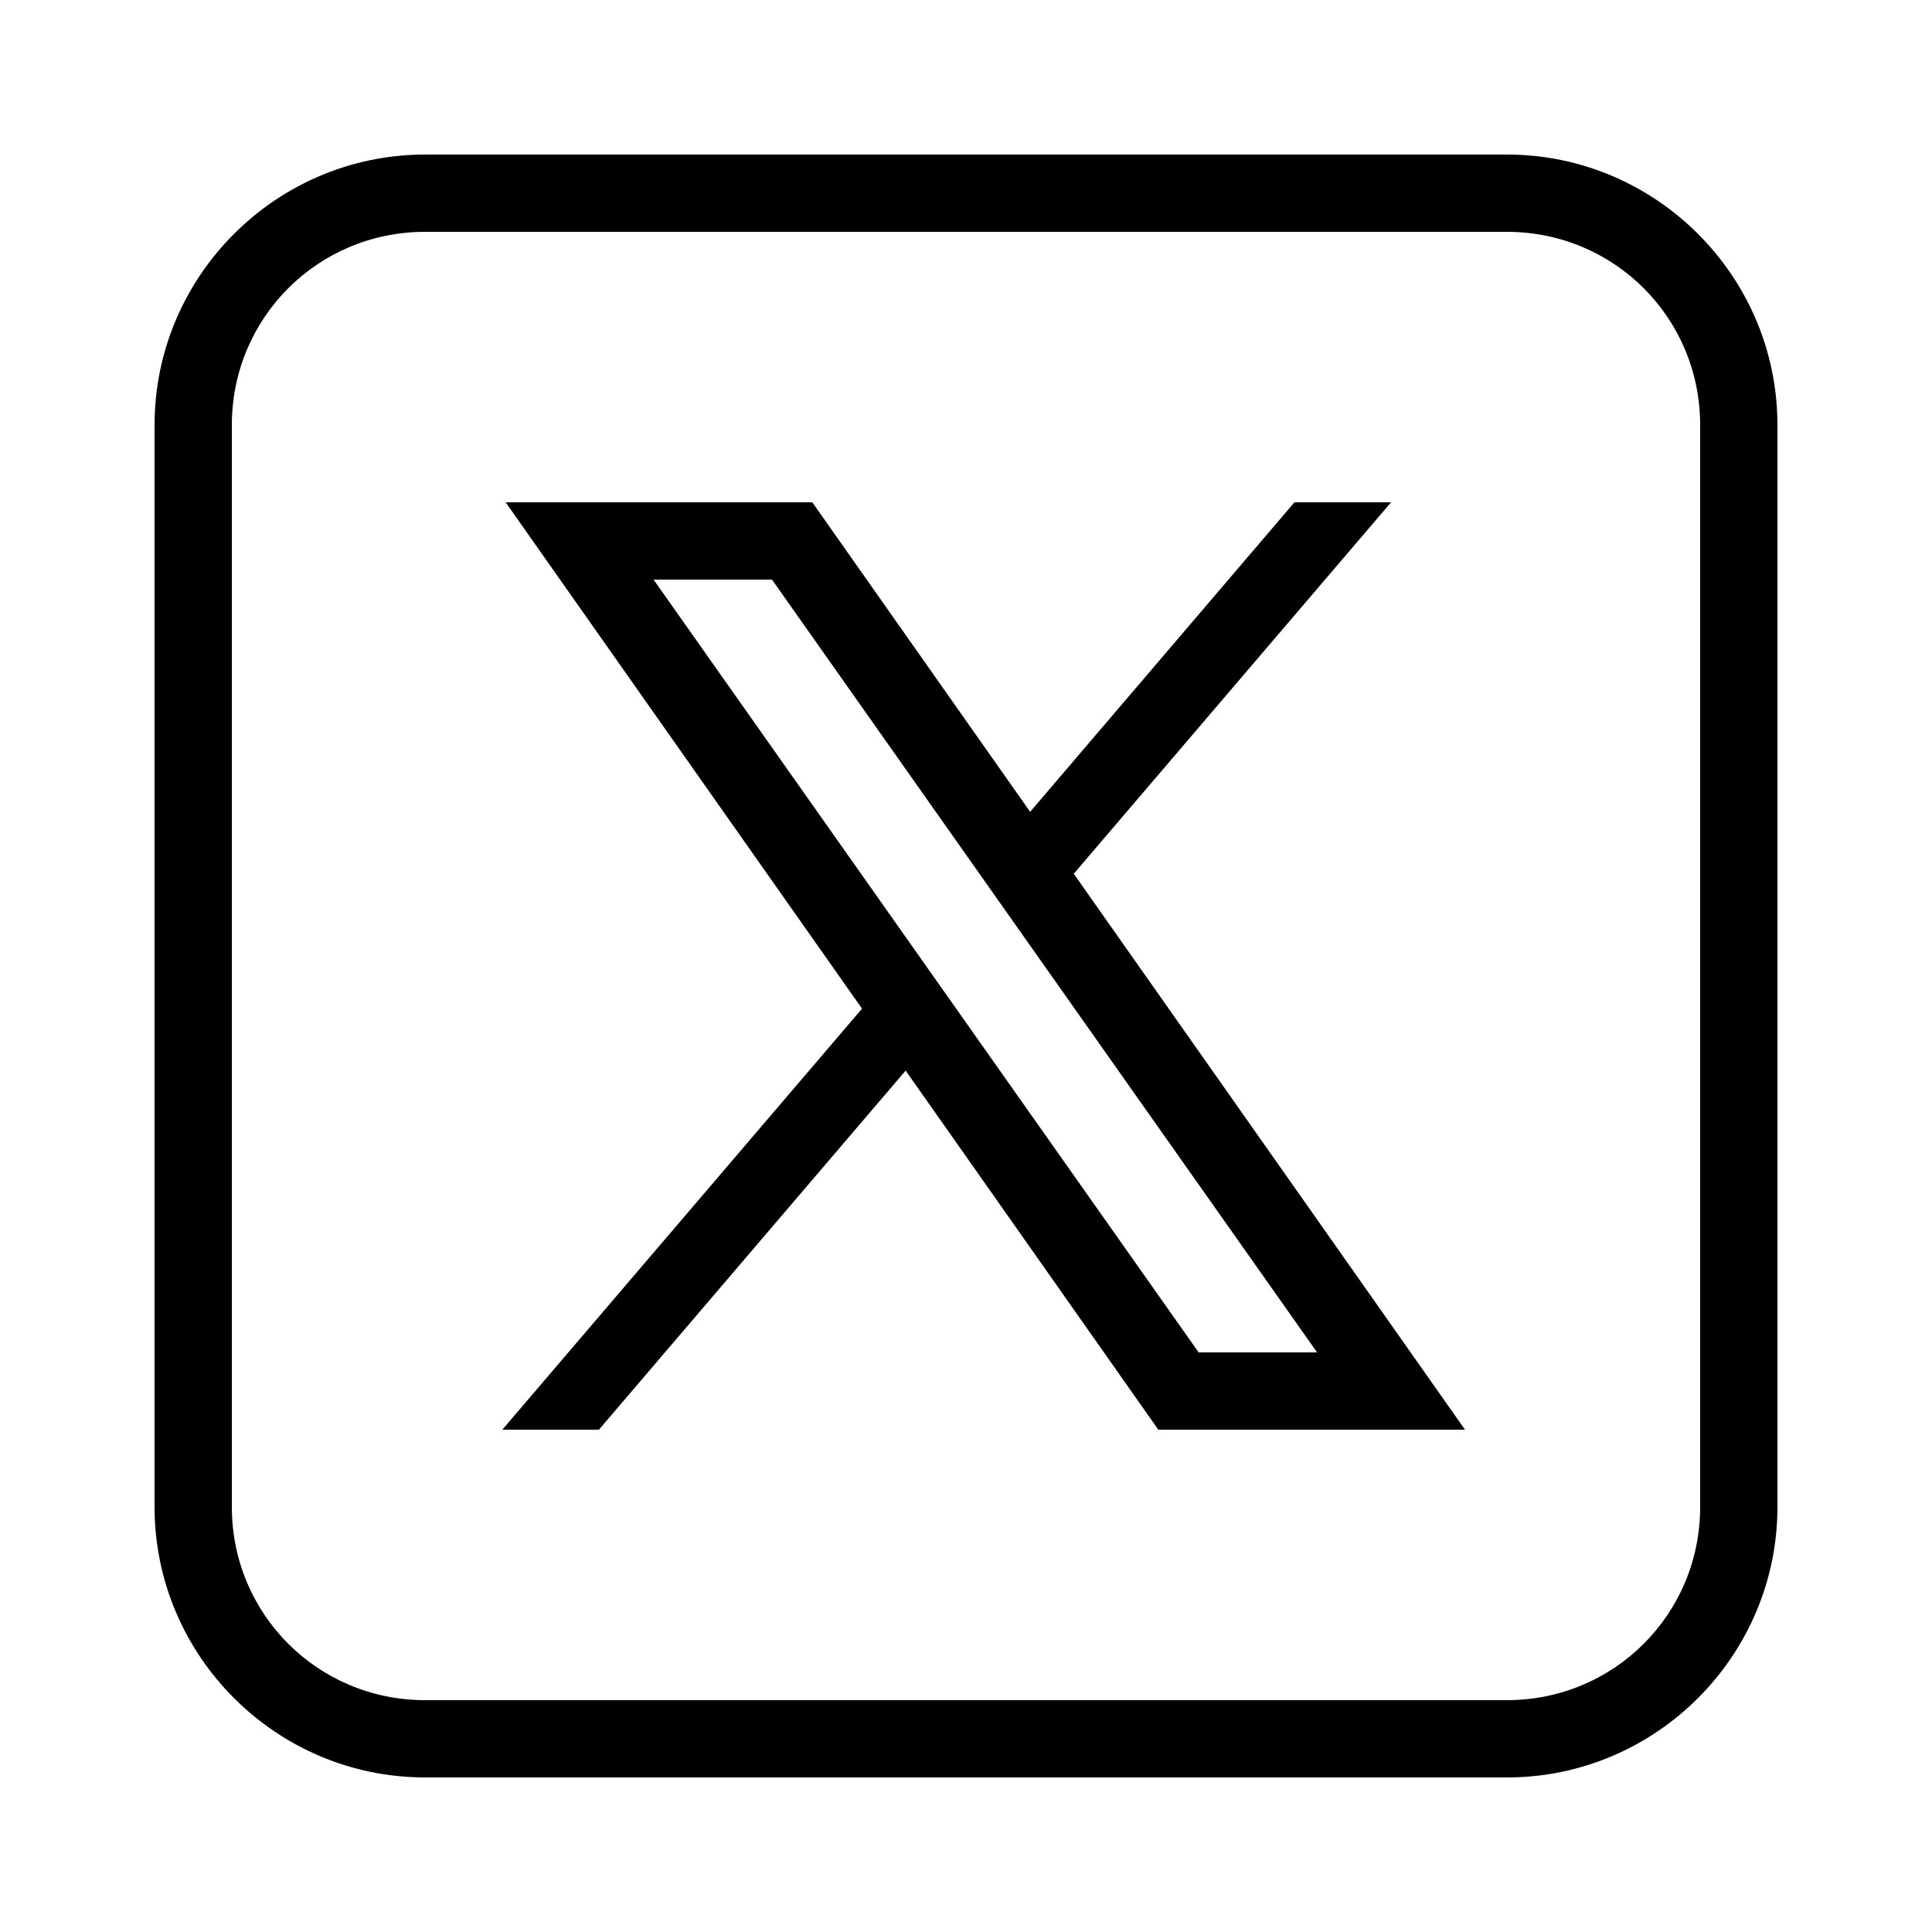
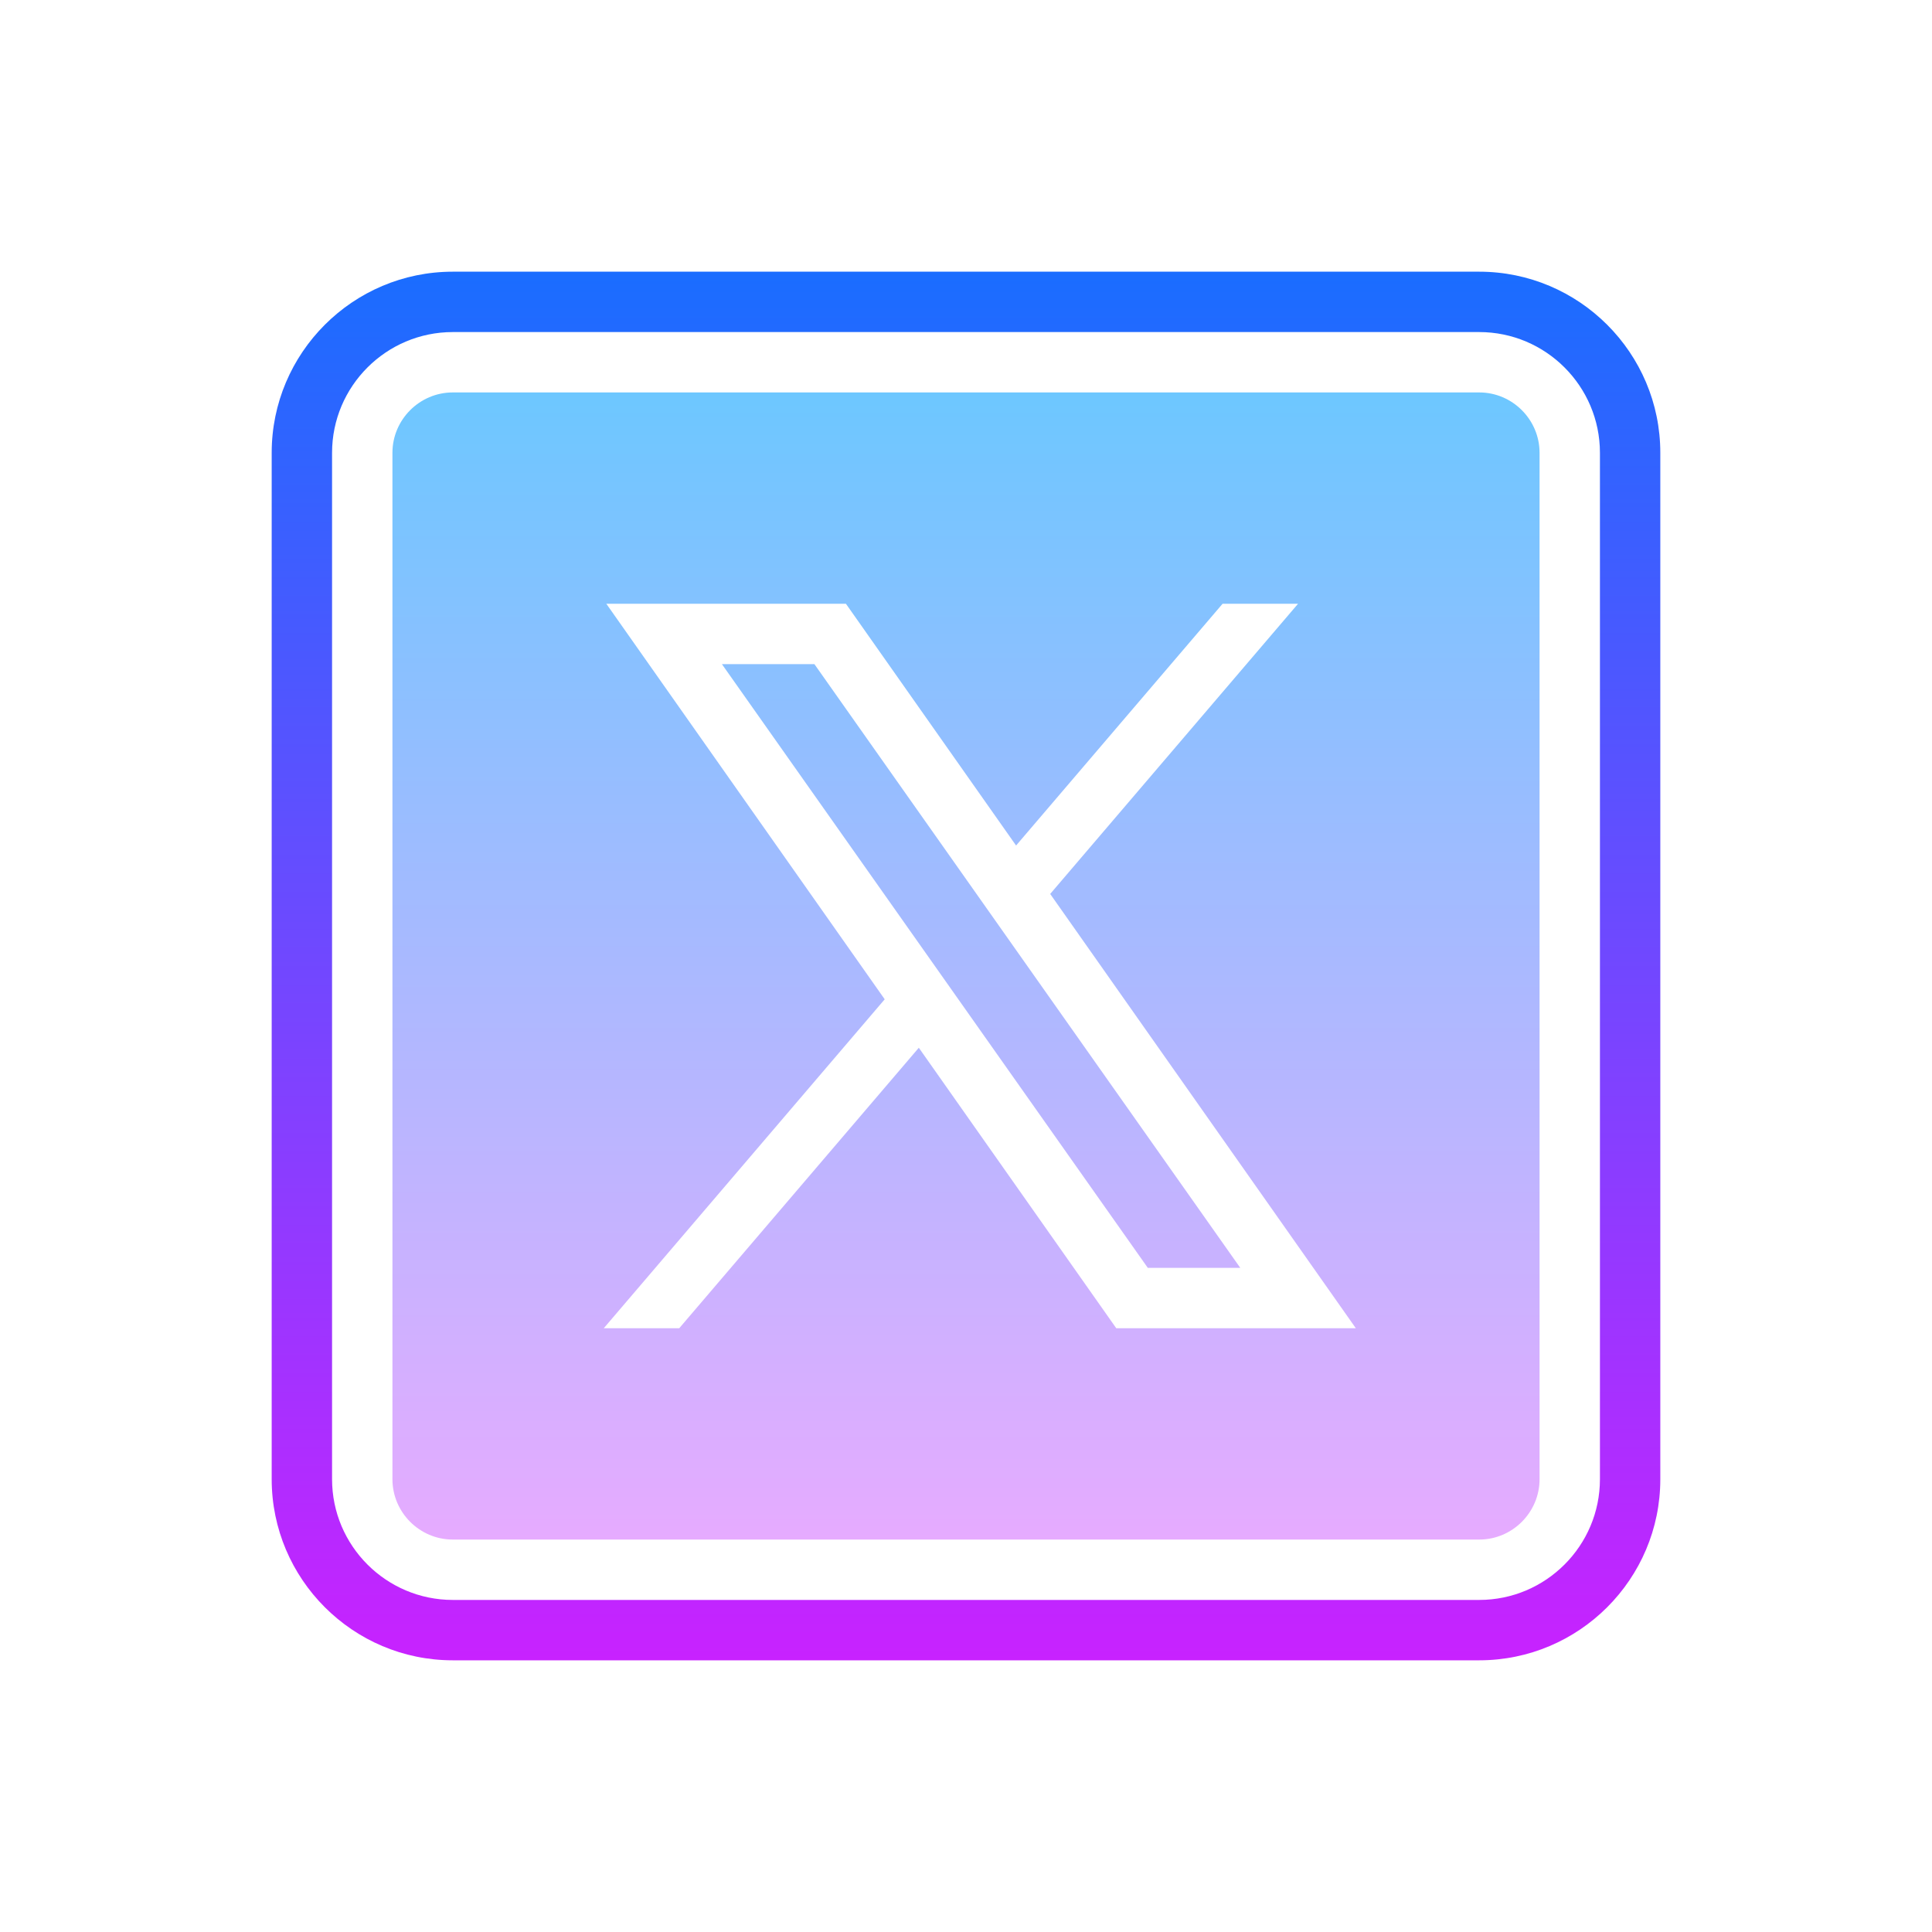
- <svg xmlns="http://www.w3.org/2000/svg" viewBox="0 0 50 50" width="50px" height="50px">
-   <path d="M 11 4 C 7.146 4 4 7.146 4 11 L 4 39 C 4 42.854 7.146 46 11 46 L 39 46 C 42.854 46 46 42.854 46 39 L 46 11 C 46 7.146 42.854 4 39 4 L 11 4 z M 11 6 L 39 6 C 41.774 6 44 8.226 44 11 L 44 39 C 44 41.774 41.774 44 39 44 L 11 44 C 8.226 44 6 41.774 6 39 L 6 11 C 6 8.226 8.226 6 11 6 z M 13.086 13 L 22.309 26.104 L 13 37 L 15.5 37 L 23.438 27.707 L 29.977 37 L 37.914 37 L 27.789 22.613 L 36 13 L 33.5 13 L 26.66 21.01 L 21.023 13 L 13.086 13 z M 16.914 15 L 19.979 15 L 34.086 35 L 31.021 35 L 16.914 15 z" />
+ <svg xmlns="http://www.w3.org/2000/svg" viewBox="0 0 64 64" width="64px" height="64px" baseProfile="basic">
+   <linearGradient id="HOaxCdew_So_FZGl4pPQ6a" x1="32" x2="32" y1="9" y2="55" gradientUnits="userSpaceOnUse">
+     <stop offset="0" stop-color="#1a6dff" />
+     <stop offset="1" stop-color="#c822ff" />
+   </linearGradient>
+   <path fill="url(#HOaxCdew_So_FZGl4pPQ6a)" d="M49,55H15c-3.309,0-6-2.691-6-6V15c0-3.309,2.691-6,6-6h34c3.309,0,6,2.691,6,6v34 C55,52.309,52.309,55,49,55z M15,11c-2.206,0-4,1.794-4,4v34c0,2.206,1.794,4,4,4h34c2.206,0,4-1.794,4-4V15c0-2.206-1.794-4-4-4H15 z" />
+   <linearGradient id="HOaxCdew_So_FZGl4pPQ6b" x1="32" x2="32" y1="13" y2="51" gradientUnits="userSpaceOnUse">
+     <stop offset="0" stop-color="#6dc7ff" />
+     <stop offset="1" stop-color="#e6abff" />
+   </linearGradient>
+   <path fill="url(#HOaxCdew_So_FZGl4pPQ6b)" d="M26.978,22l14.108,20h-3.063L23.914,22H26.978z M51,15v34c0,1.1-0.9,2-2,2H15 c-1.1,0-2-0.9-2-2V15c0-1.1,0.9-2,2-2h34C50.1,13,51,13.9,51,15z M44.914,44L34.789,29.613L43,20h-2.5l-6.841,8.009L28.022,20 h-7.937l9.222,13.103L20,44h2.5l7.937-9.292L36.978,44H44.914z" />
</svg>
